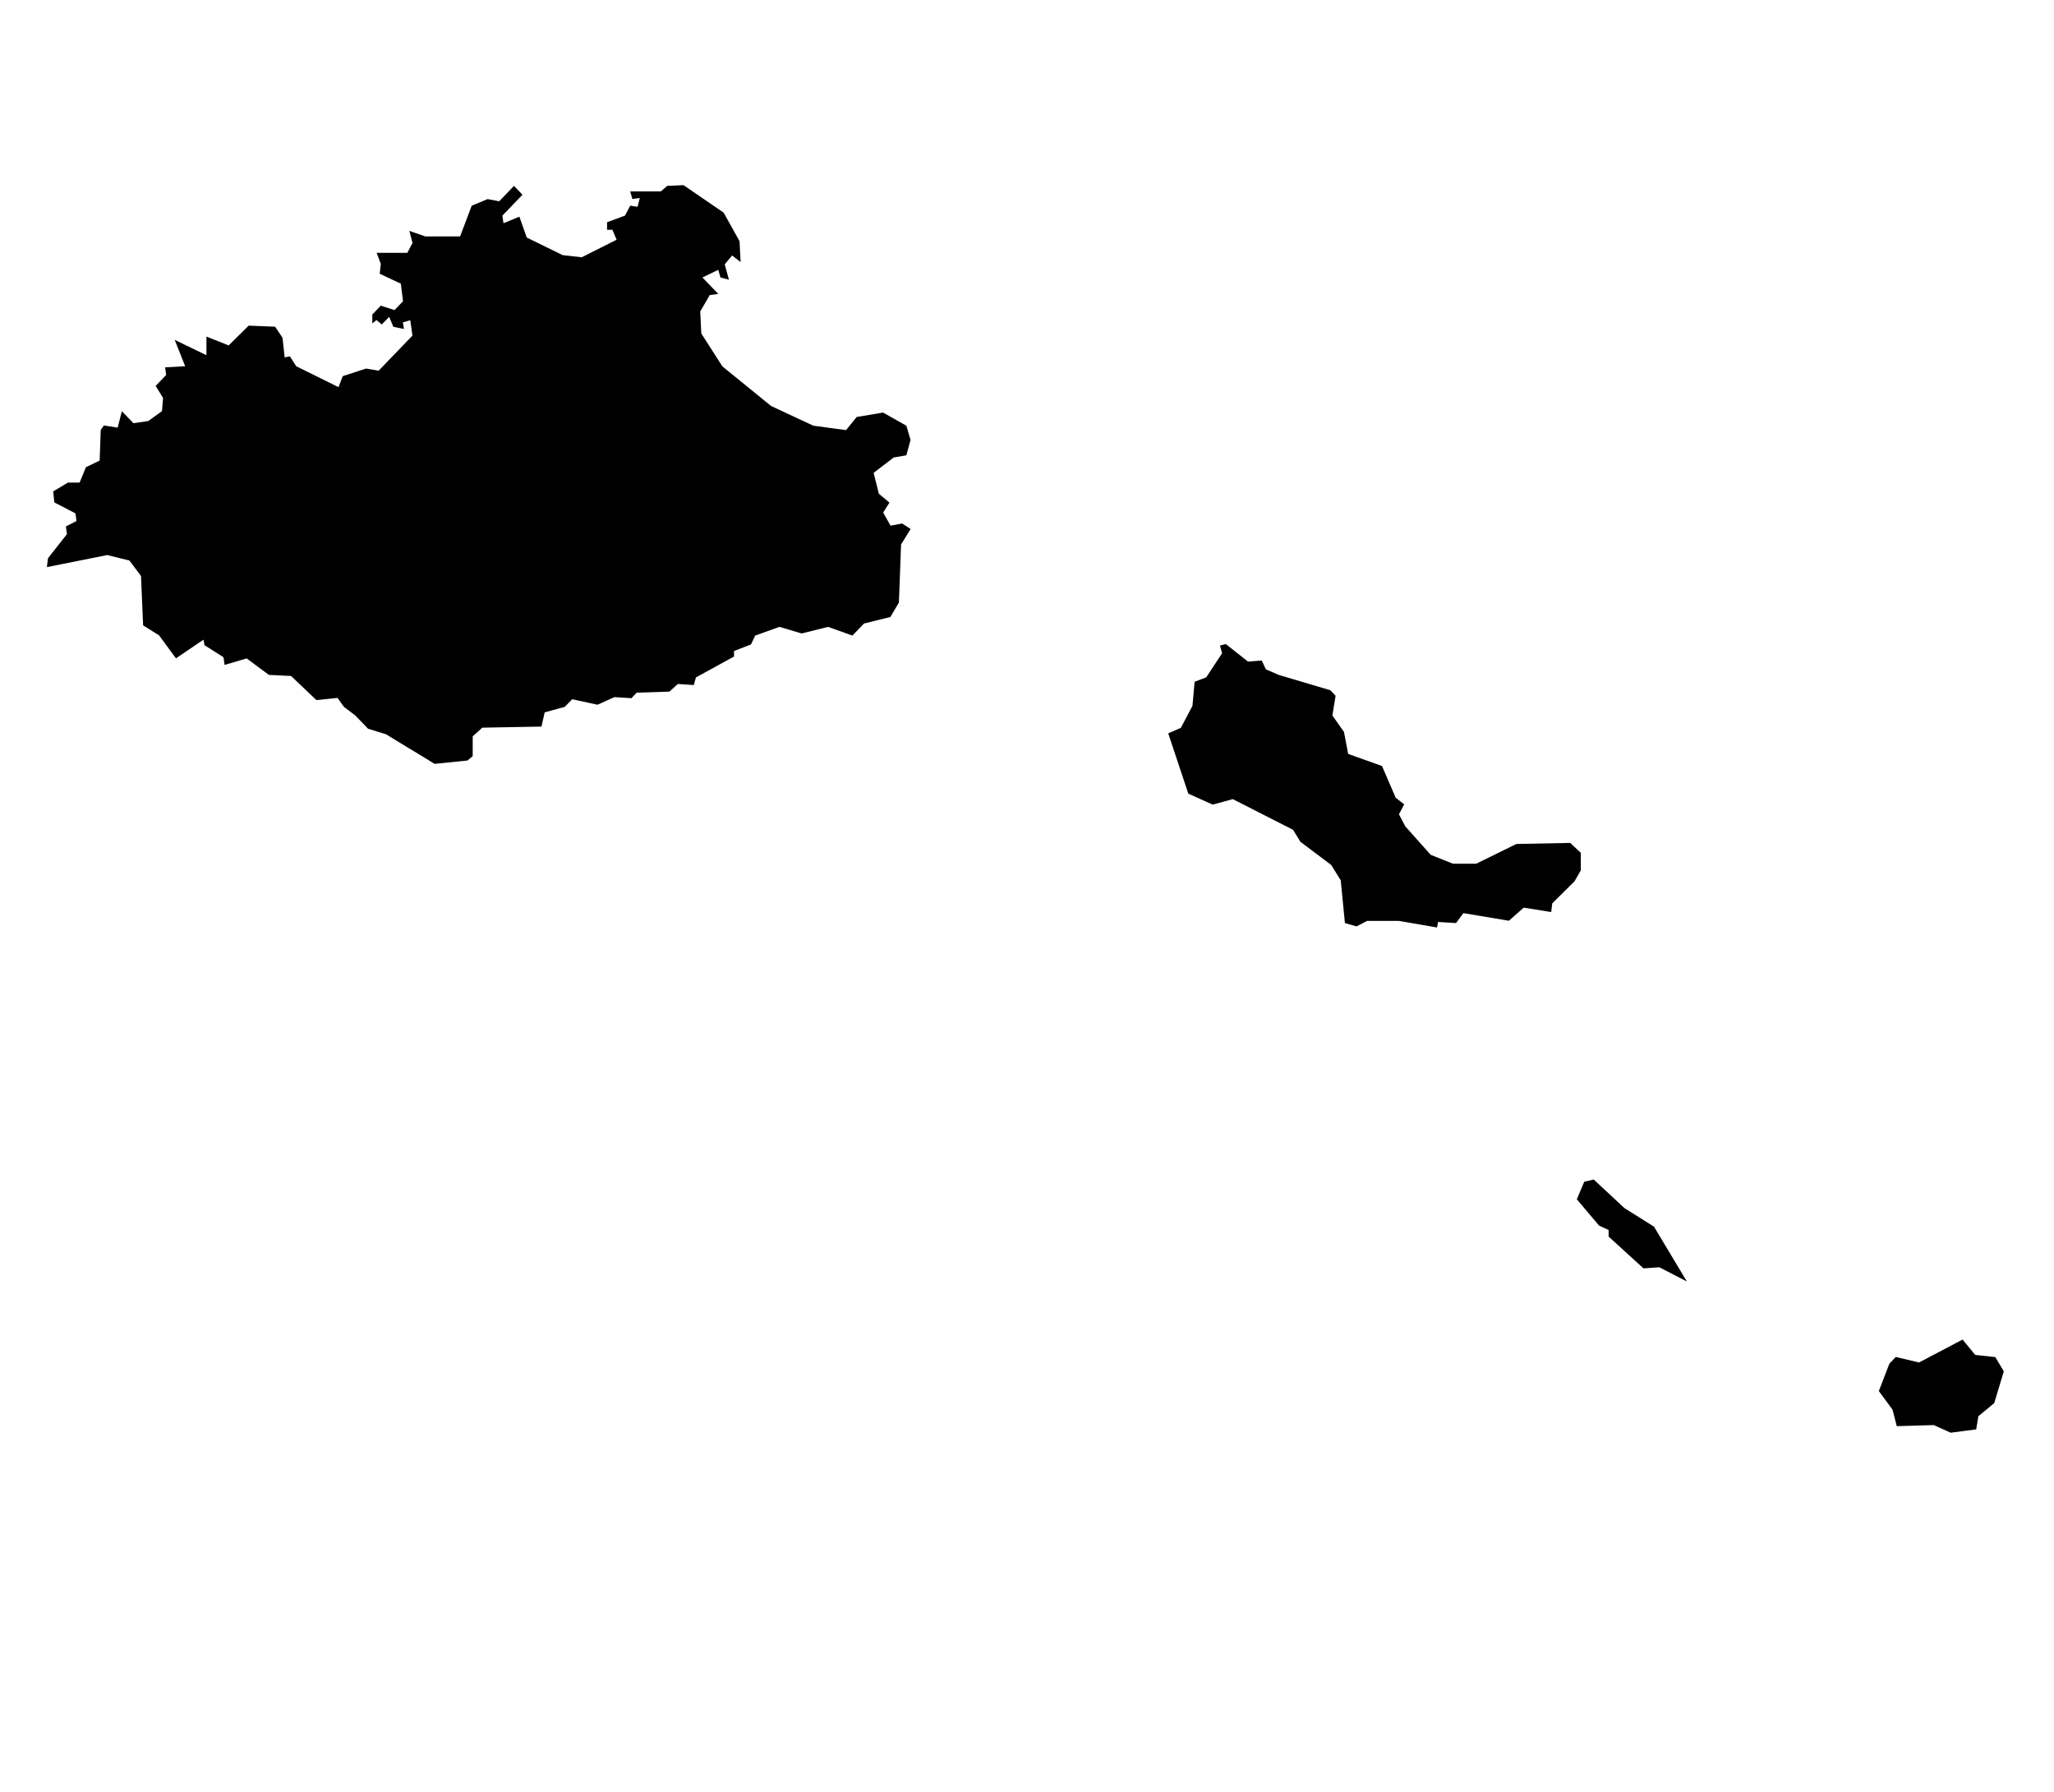
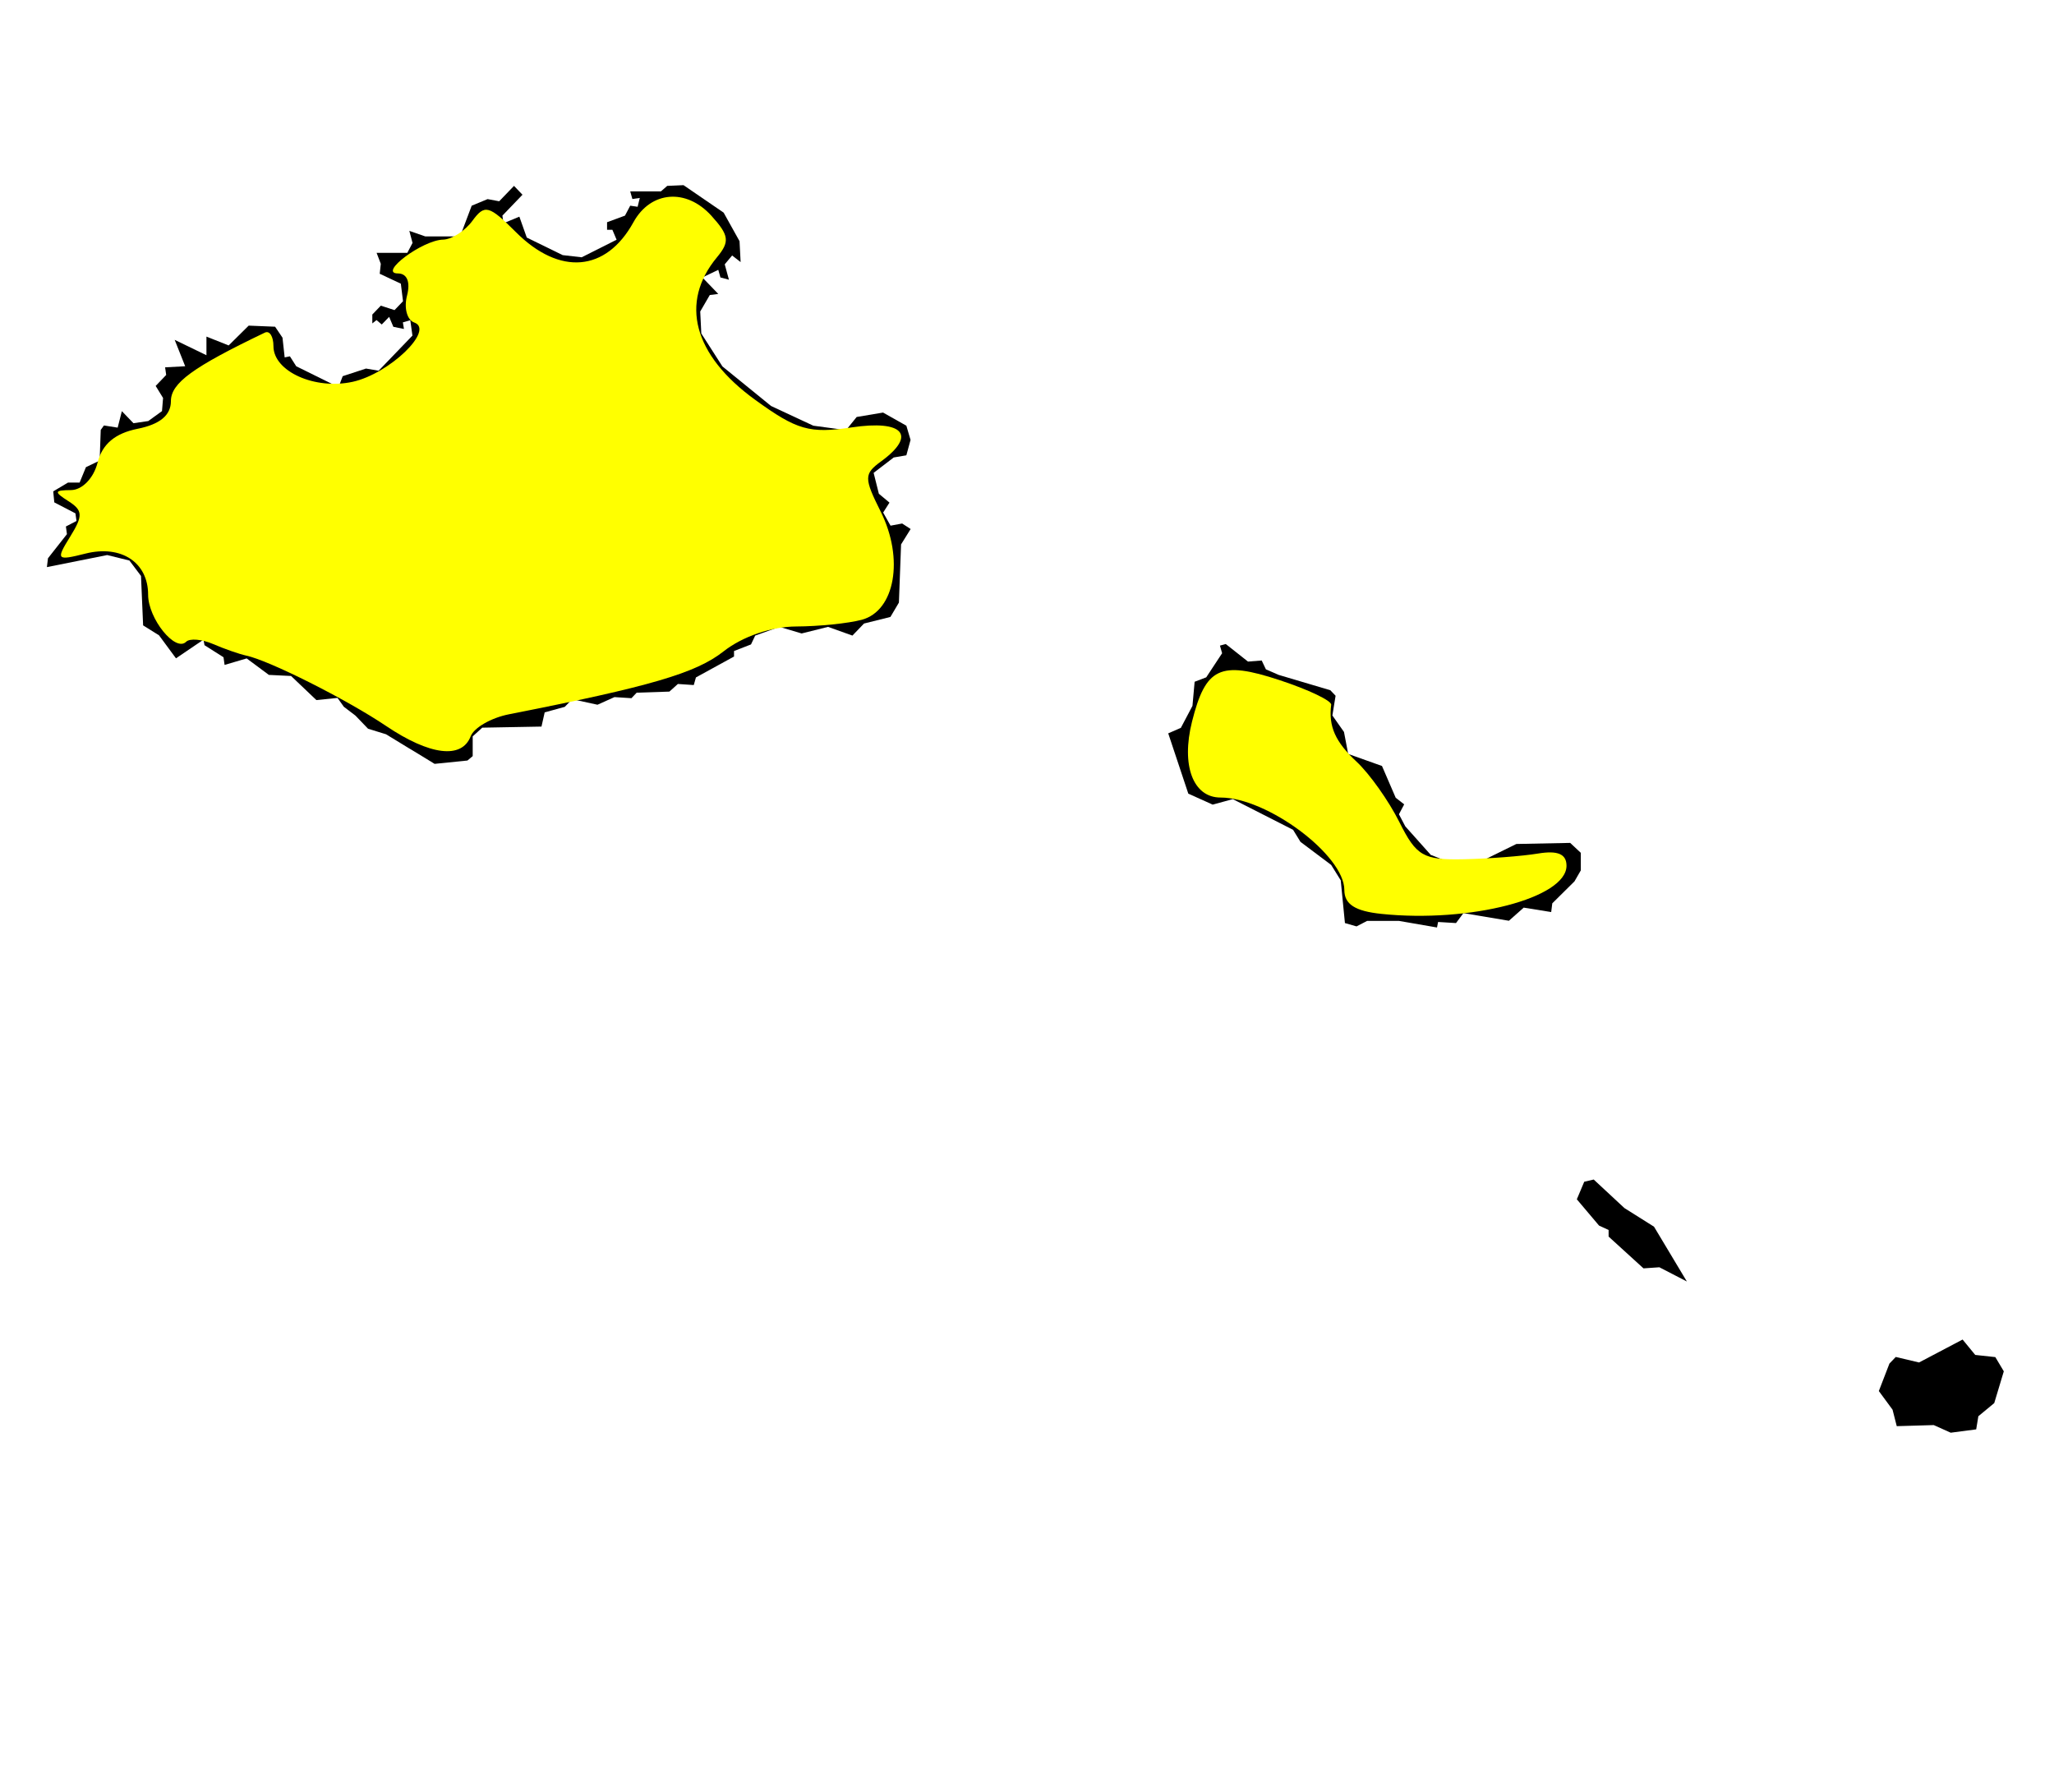
<svg xmlns="http://www.w3.org/2000/svg" width="172" height="150" viewBox="0 0 45.508 39.687" version="1.1" id="svg944">
  <defs id="defs941" />
  <path d="m 43.483,29.677 0.28,0.341 0.445,0.048 0.188,0.315 -0.212,0.704 -0.352,0.291 -0.048,0.291 -0.564,0.074 -0.376,-0.169 -0.82,0.024 -0.093,-0.365 -0.304,-0.413 0.235,-0.609 0.14,-0.146 0.516,0.122 z m -8.173,-3.545 0.68,0.632 0.656,0.413 0.728,1.214 -0.609,-0.315 -0.352,0.024 -0.773,-0.704 v -0.146 l -0.212,-0.098 -0.492,-0.582 0.164,-0.389 z m -8.152,-11.864 0.492,0.389 0.304,-0.024 0.093,0.196 0.28,0.122 1.148,0.341 0.116,0.122 -0.071,0.437 0.257,0.365 0.093,0.487 0.749,0.267 0.304,0.704 0.188,0.146 -0.116,0.22 0.14,0.267 0.564,0.632 0.492,0.196 h 0.516 l 0.889,-0.437 1.193,-0.024 0.235,0.22 v 0.389 l -0.14,0.243 -0.492,0.487 -0.024,0.193 -0.609,-0.098 -0.328,0.291 -1.008,-0.169 -0.164,0.22 -0.397,-0.024 -0.024,0.122 -0.844,-0.146 h -0.704 l -0.235,0.122 -0.257,-0.074 -0.093,-0.947 -0.212,-0.341 -0.68,-0.511 -0.164,-0.267 -1.336,-0.68 -0.445,0.122 -0.54,-0.243 -0.445,-1.336 0.28,-0.122 0.257,-0.487 0.048,-0.534 0.257,-0.098 0.352,-0.534 -0.048,-0.169 z M 15.144,4.102 l 0.889,0.609 0.352,0.632 0.024,0.463 -0.188,-0.146 -0.164,0.196 0.093,0.341 -0.188,-0.05 -0.048,-0.169 -0.352,0.169 0.352,0.365 -0.188,0.024 -0.212,0.365 0.024,0.487 0.468,0.73 1.077,0.876 0.937,0.437 0.725,0.098 0.235,-0.291 0.585,-0.098 0.516,0.291 0.093,0.315 -0.093,0.341 -0.28,0.048 -0.445,0.341 0.116,0.463 0.235,0.196 -0.14,0.22 0.164,0.291 0.257,-0.048 0.188,0.122 -0.212,0.341 -0.048,1.289 -0.188,0.318 -0.585,0.146 -0.257,0.267 -0.54,-0.193 -0.585,0.146 -0.492,-0.146 -0.537,0.193 -0.093,0.196 -0.376,0.146 v 0.122 l -0.844,0.463 -0.048,0.169 -0.352,-0.024 -0.188,0.169 -0.725,0.024 -0.116,0.122 -0.376,-0.024 -0.376,0.169 -0.561,-0.122 -0.164,0.169 -0.445,0.122 -0.071,0.315 -1.312,0.024 -0.212,0.193 v 0.437 l -0.116,0.098 -0.728,0.074 -0.397,-0.243 -0.164,-0.098 -0.516,-0.315 -0.397,-0.122 -0.28,-0.291 -0.257,-0.196 -0.14,-0.196 -0.468,0.048 -0.561,-0.534 -0.492,-0.024 -0.492,-0.365 L 4.976,14.731 4.952,14.561 4.531,14.294 4.508,14.172 3.899,14.585 3.523,14.075 3.171,13.855 3.124,12.76 2.867,12.418 2.375,12.297 1.039,12.564 1.063,12.368 1.483,11.834 1.46,11.664 1.695,11.542 1.671,11.373 1.203,11.13 1.179,10.886 1.507,10.691 h 0.257 l 0.14,-0.341 0.304,-0.146 0.024,-0.68 0.071,-0.098 0.304,0.048 0.093,-0.365 0.257,0.267 0.328,-0.048 0.304,-0.22 0.024,-0.291 -0.164,-0.267 0.233,-0.243 -0.024,-0.169 0.445,-0.024 -0.233,-0.585 0.704,0.341 v -0.413 l 0.492,0.196 0.444,-0.439 0.585,0.024 0.164,0.243 0.048,0.437 0.116,-0.024 0.14,0.22 0.937,0.463 0.093,-0.243 0.516,-0.169 0.28,0.048 0.749,-0.778 -0.048,-0.341 -0.164,0.048 0.024,0.146 -0.235,-0.048 -0.093,-0.22 -0.164,0.169 -0.116,-0.098 -0.093,0.074 V 6.968 l 0.188,-0.196 0.304,0.098 0.188,-0.196 -0.048,-0.389 -0.468,-0.22 0.024,-0.22 -0.093,-0.243 h 0.68 l 0.116,-0.22 -0.071,-0.267 0.352,0.122 h 0.773 l 0.257,-0.68 0.352,-0.146 0.257,0.048 0.328,-0.341 0.188,0.196 -0.445,0.463 0.024,0.169 0.352,-0.146 0.164,0.463 0.796,0.389 0.421,0.048 0.773,-0.389 -0.093,-0.22 H 13.45 V 4.923 l 0.397,-0.146 0.116,-0.22 0.164,0.024 0.048,-0.196 -0.164,0.024 -0.048,-0.169 h 0.68 l 0.14,-0.122 z" title="São Vicente" id="CV-SV" style="stroke-width:0.265" />
+   <path style="fill:#ffff00;stroke-width:0" d="m 32.331,60.788 c -3.29,-2.216 -9.759,-5.471 -11.702,-5.89 -0.589,-0.127 -1.841,-0.563 -2.782,-0.97 -0.941,-0.406 -1.958,-0.492 -2.26,-0.19 -0.898,0.898 -3.184,-1.935 -3.184,-3.945 0,-2.707 -2.258,-4.189 -5.242,-3.44 -2.429,0.61 -2.496,0.536 -1.284,-1.419 1.087,-1.754 1.065,-2.198 -0.152,-2.972 -1.224,-0.779 -1.192,-0.912 0.22,-0.925 0.939,-0.008 1.898,-0.999 2.224,-2.296 0.389,-1.552 1.463,-2.459 3.357,-2.838 1.866,-0.373 2.785,-1.136 2.785,-2.312 0,-1.513 1.823,-2.843 7.871,-5.741 0.394,-0.189 0.716,0.322 0.716,1.134 0,2.117 3.473,3.679 6.635,2.985 3.075,-0.675 6.893,-4.353 5.153,-4.965 -0.6,-0.211 -0.872,-1.221 -0.604,-2.246 0.3,-1.146 0.007,-1.862 -0.761,-1.862 -1.679,0 2.05,-2.792 3.782,-2.832 0.729,-0.017 1.836,-0.728 2.46,-1.581 1.02,-1.395 1.387,-1.298 3.639,0.954 3.662,3.662 7.548,3.333 9.844,-0.834 1.442,-2.616 4.423,-2.861 6.526,-0.537 1.485,1.641 1.555,2.165 0.466,3.477 -3.146,3.79 -1.971,8.189 3.186,11.927 3.512,2.546 4.559,2.846 8.089,2.318 4.336,-0.649 5.471,0.649 2.48,2.836 -1.453,1.062 -1.456,1.388 -0.038,4.23 1.959,3.927 1.191,8.295 -1.591,9.042 -1.124,0.302 -3.596,0.554 -5.493,0.562 -2.085,0.008 -4.496,0.837 -6.097,2.096 -2.302,1.811 -6.115,2.927 -17.958,5.257 -1.485,0.292 -2.926,1.121 -3.203,1.843 -0.74,1.929 -3.418,1.602 -7.083,-0.866 z" id="path2478" transform="scale(0.2645833)" />
+   <path style="fill:#ffff00;stroke-width:0" d="m 115.674,76.523 c -2.203,-0.229 -3.101,-0.809 -3.101,-2.004 0,-2.916 -6.46,-7.738 -10.367,-7.738 -2.3,0 -3.31,-2.682 -2.39,-6.349 1.141,-4.548 2.35,-5.123 7.326,-3.485 2.425,0.798 4.373,1.728 4.33,2.065 -0.233,1.812 0.345,3.109 2.126,4.768 1.088,1.014 2.698,3.284 3.578,5.046 1.429,2.862 2.004,3.194 5.415,3.121 2.099,-0.045 4.889,-0.26 6.201,-0.477 1.652,-0.274 2.385,0.041 2.385,1.023 0,2.702 -8.079,4.802 -15.503,4.03 z" id="path2522" transform="scale(0.2645833)" />
</svg>
